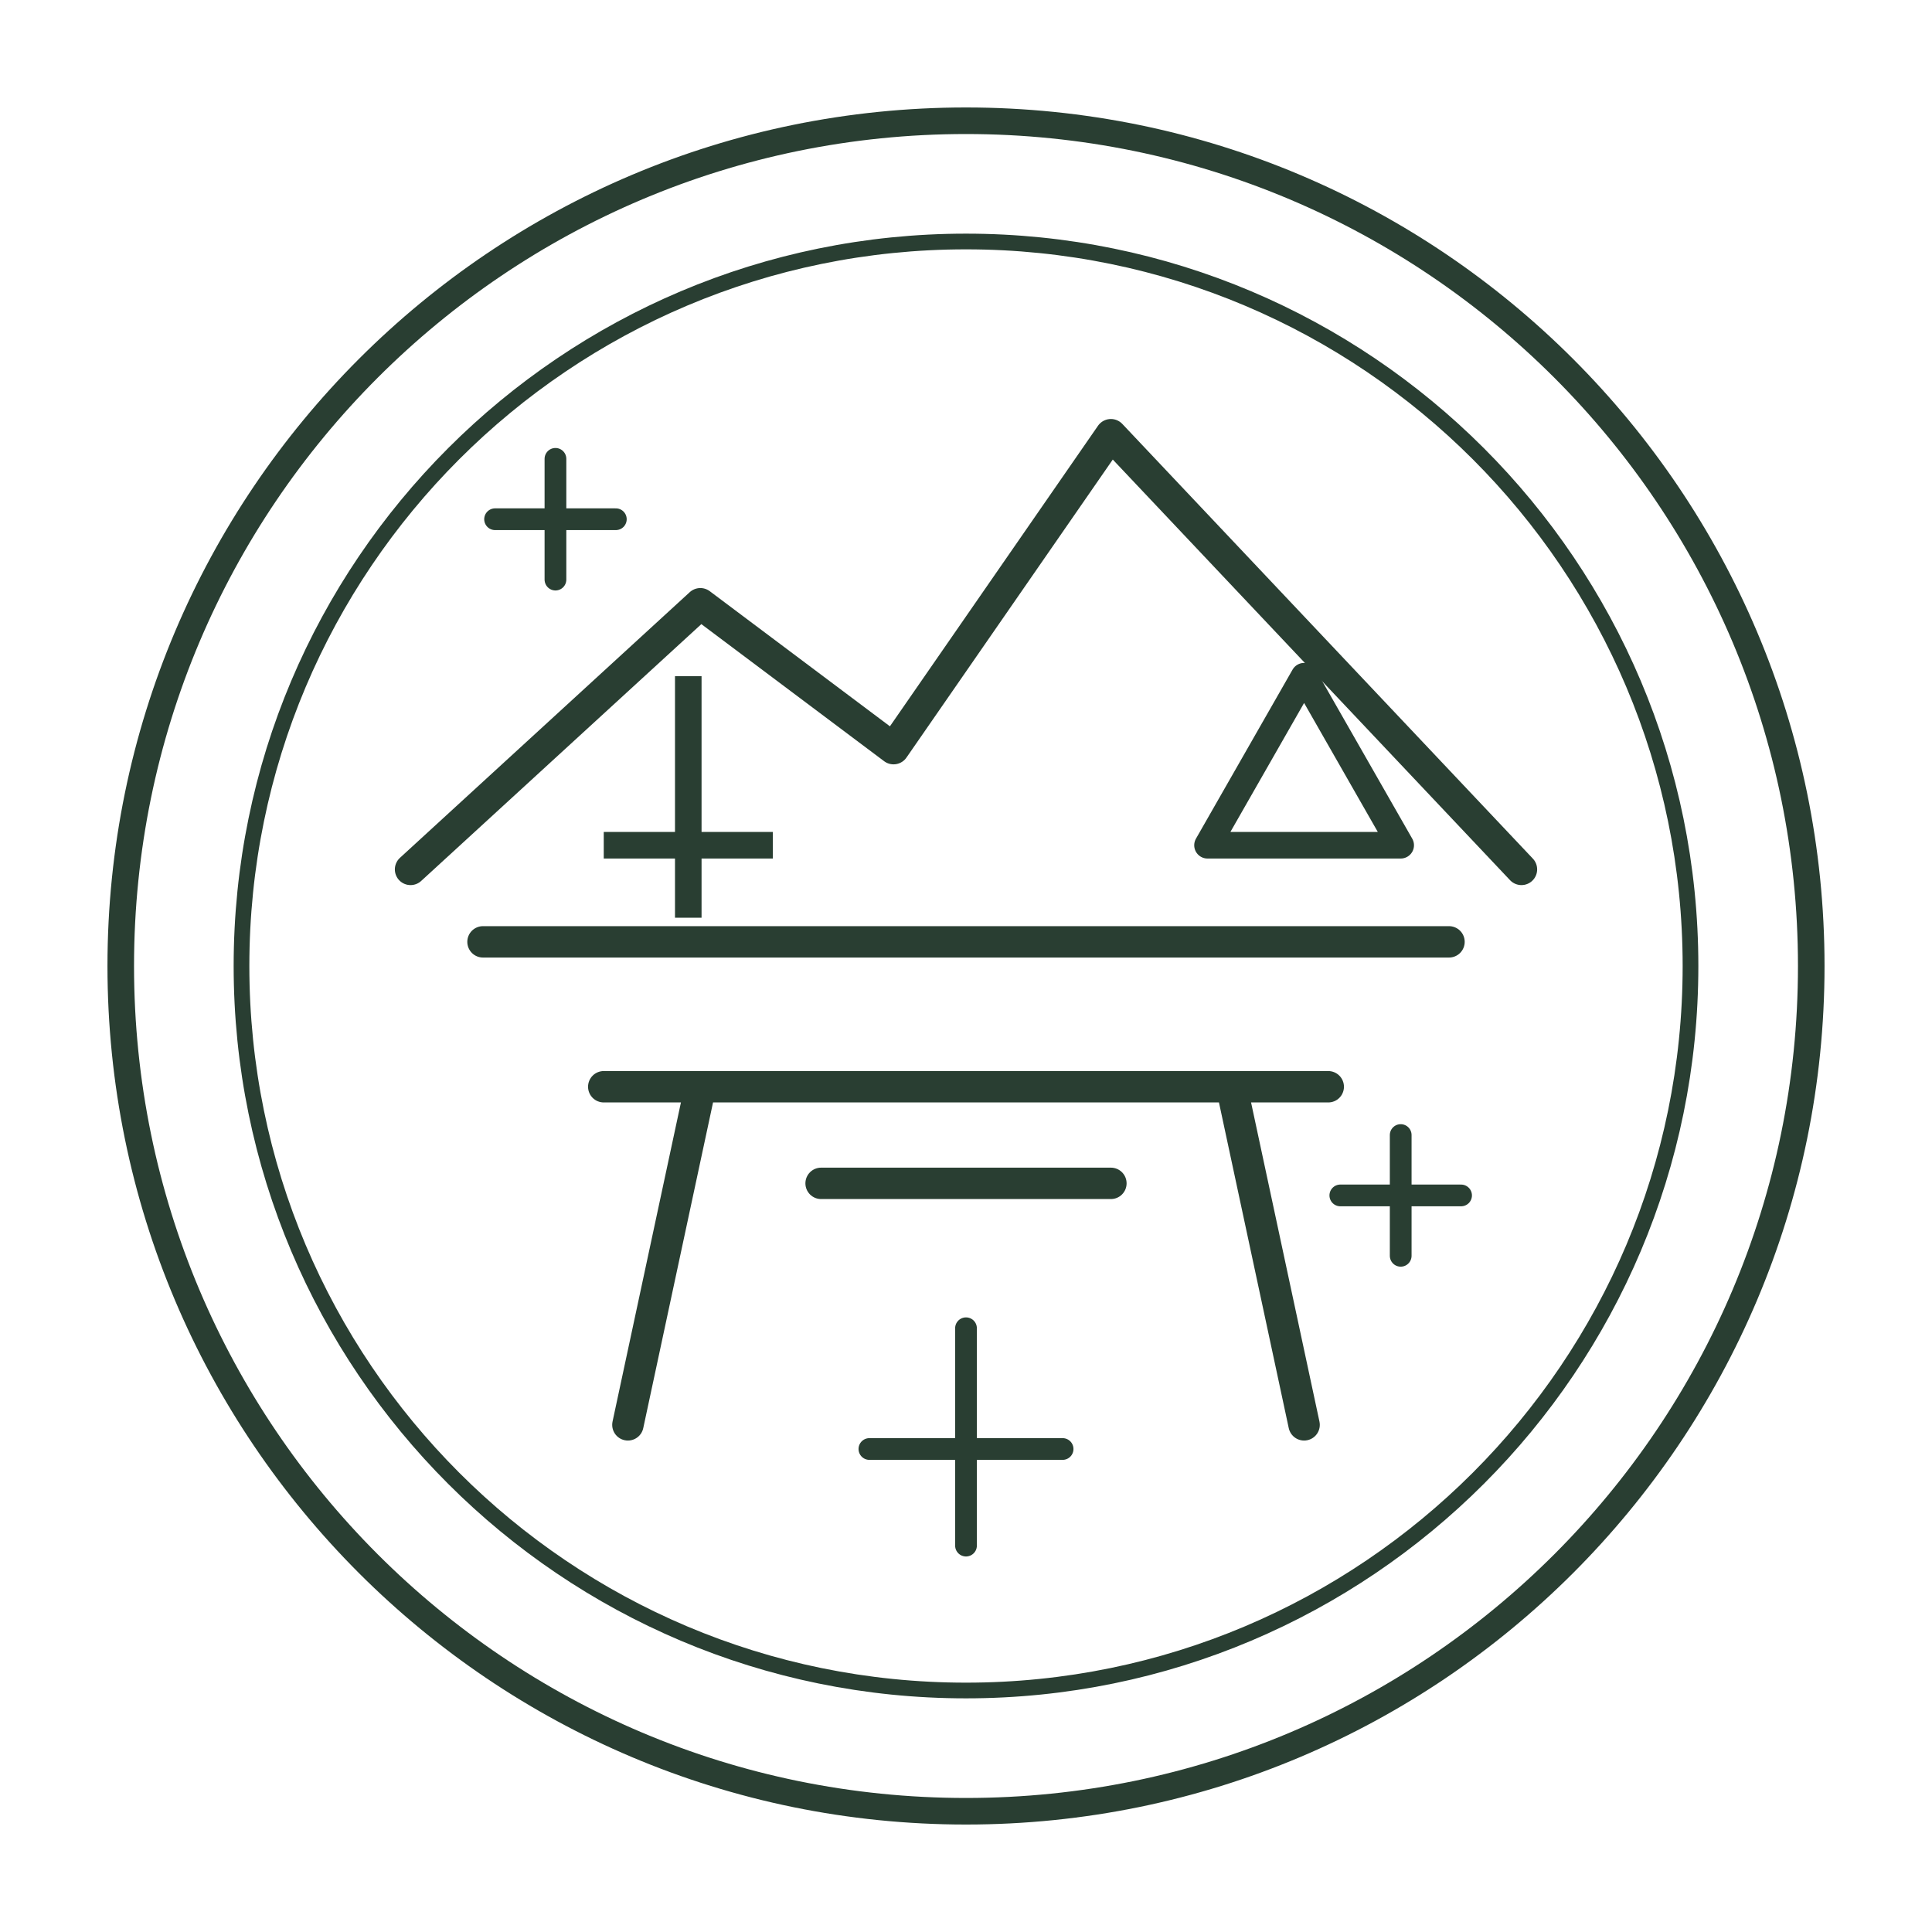
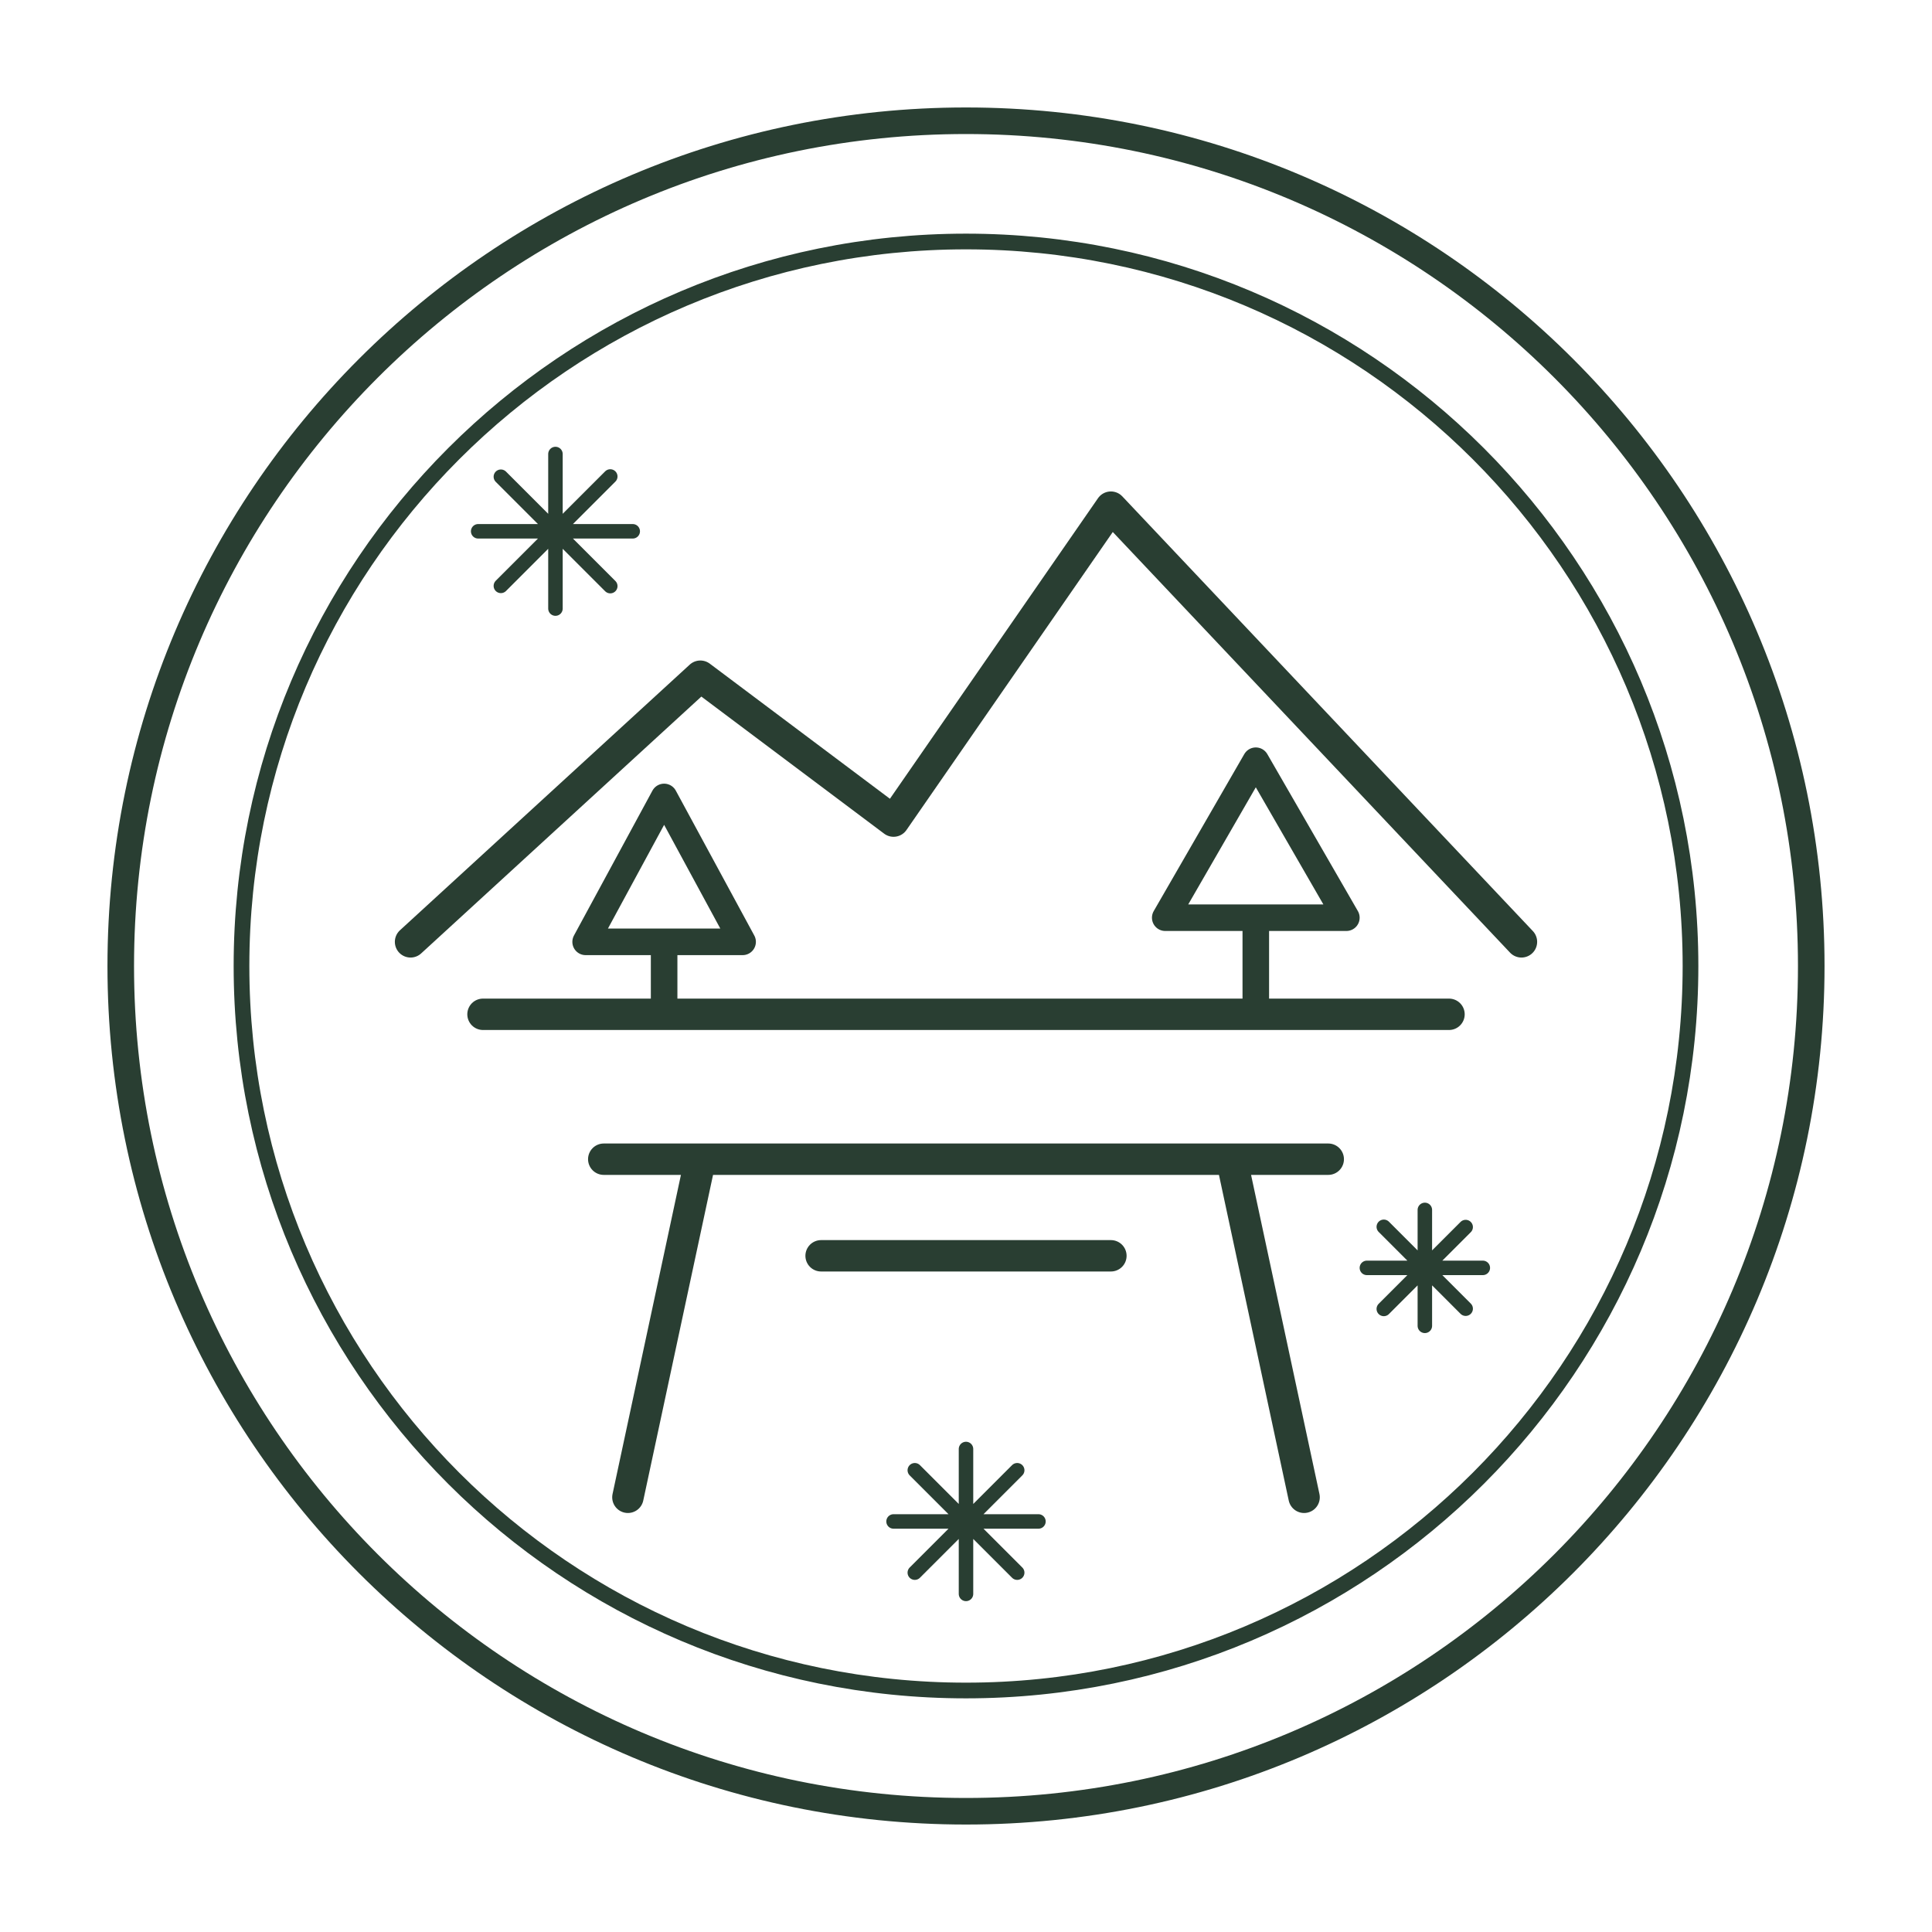
<svg xmlns="http://www.w3.org/2000/svg" width="80" height="80" viewBox="0 0 80 80" fill="none">
  <circle cx="40" cy="40" r="35" stroke="#293e32" stroke-width="1.1" />
  <circle cx="40" cy="40" r="30" stroke="#293e32" stroke-width=".65" />
-   <path d="m17 36 12-11 8 6 9-13 17 18M20 39h40M25 45h30M29 45l-3 14m25-14 3 14M34 49h12" stroke="#293e32" stroke-width="1.3" stroke-linecap="round" stroke-linejoin="round" />
-   <path d="M40 55v9m-4-4h8M23 19v5m-2.5-2.5h5M58 47v5m-2.5-2.5h5" stroke="#293e32" stroke-width=".9" stroke-linecap="round" />
-   <path d="M25 35h7m-3.5-7v10M54 28l-4 7h8l-4-7Z" stroke="#293e32" stroke-width="1.1" stroke-linejoin="round" />
+   <path d="m17 39 12-11 8 6 9-13 17 18M20 42h40M25 48h30M29 48l-3 14m25-14 3 14M34 52h12" stroke="#293e32" stroke-width="1.3" stroke-linecap="round" stroke-linejoin="round" />
+   <path d="M27.5 33l-3.25 6h6.5zM27.5 39v3M52 31.5l-3.75 6.5h7.5zM52 38v4" stroke="#293e32" stroke-width="1.1" stroke-linecap="round" stroke-linejoin="round" />
+   <path d="M23 18.8v6.4M19.8 22h6.4M20.74 19.74l4.53 4.53M20.74 24.26l4.53-4.53M59 50.1v4.8M56.6 52.5h4.8M57.3 50.8l3.39 3.39M57.3 54.2l3.39-3.39M40 60v6M37 63h6M37.88 60.88l4.24 4.24M37.88 65.12l4.24-4.24" stroke="#293e32" stroke-width=".6" stroke-linecap="round" />
</svg>
